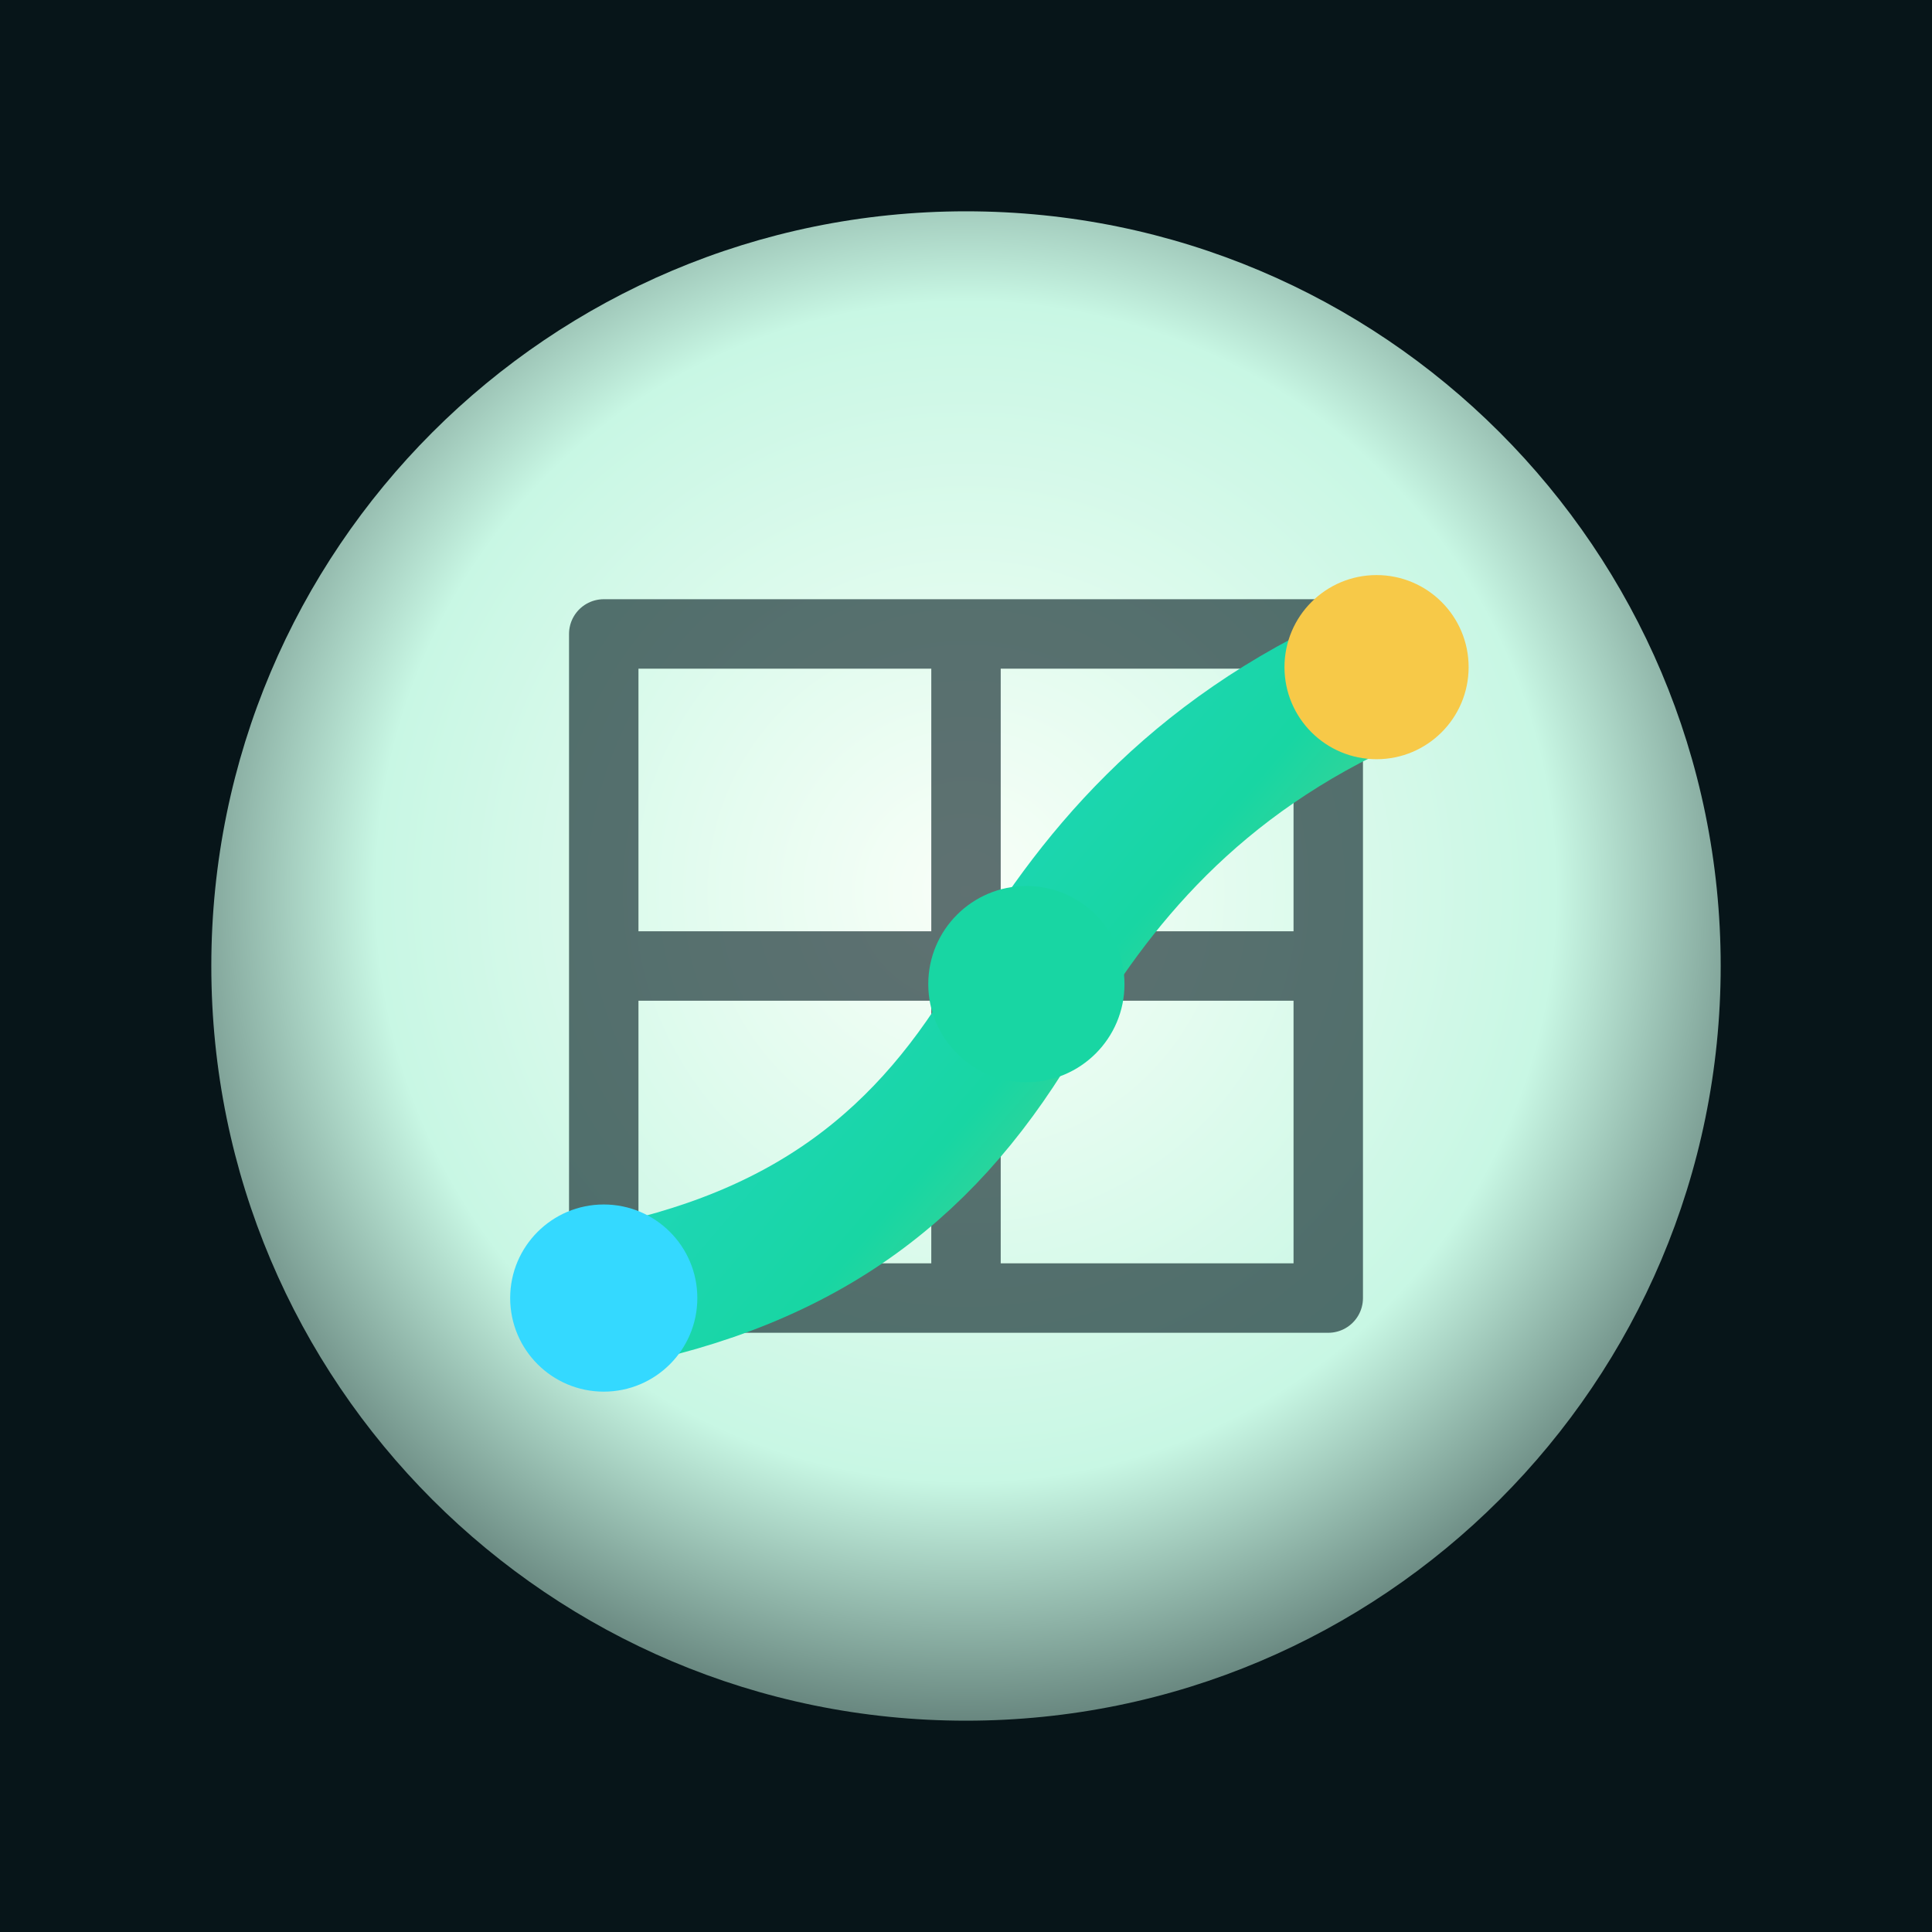
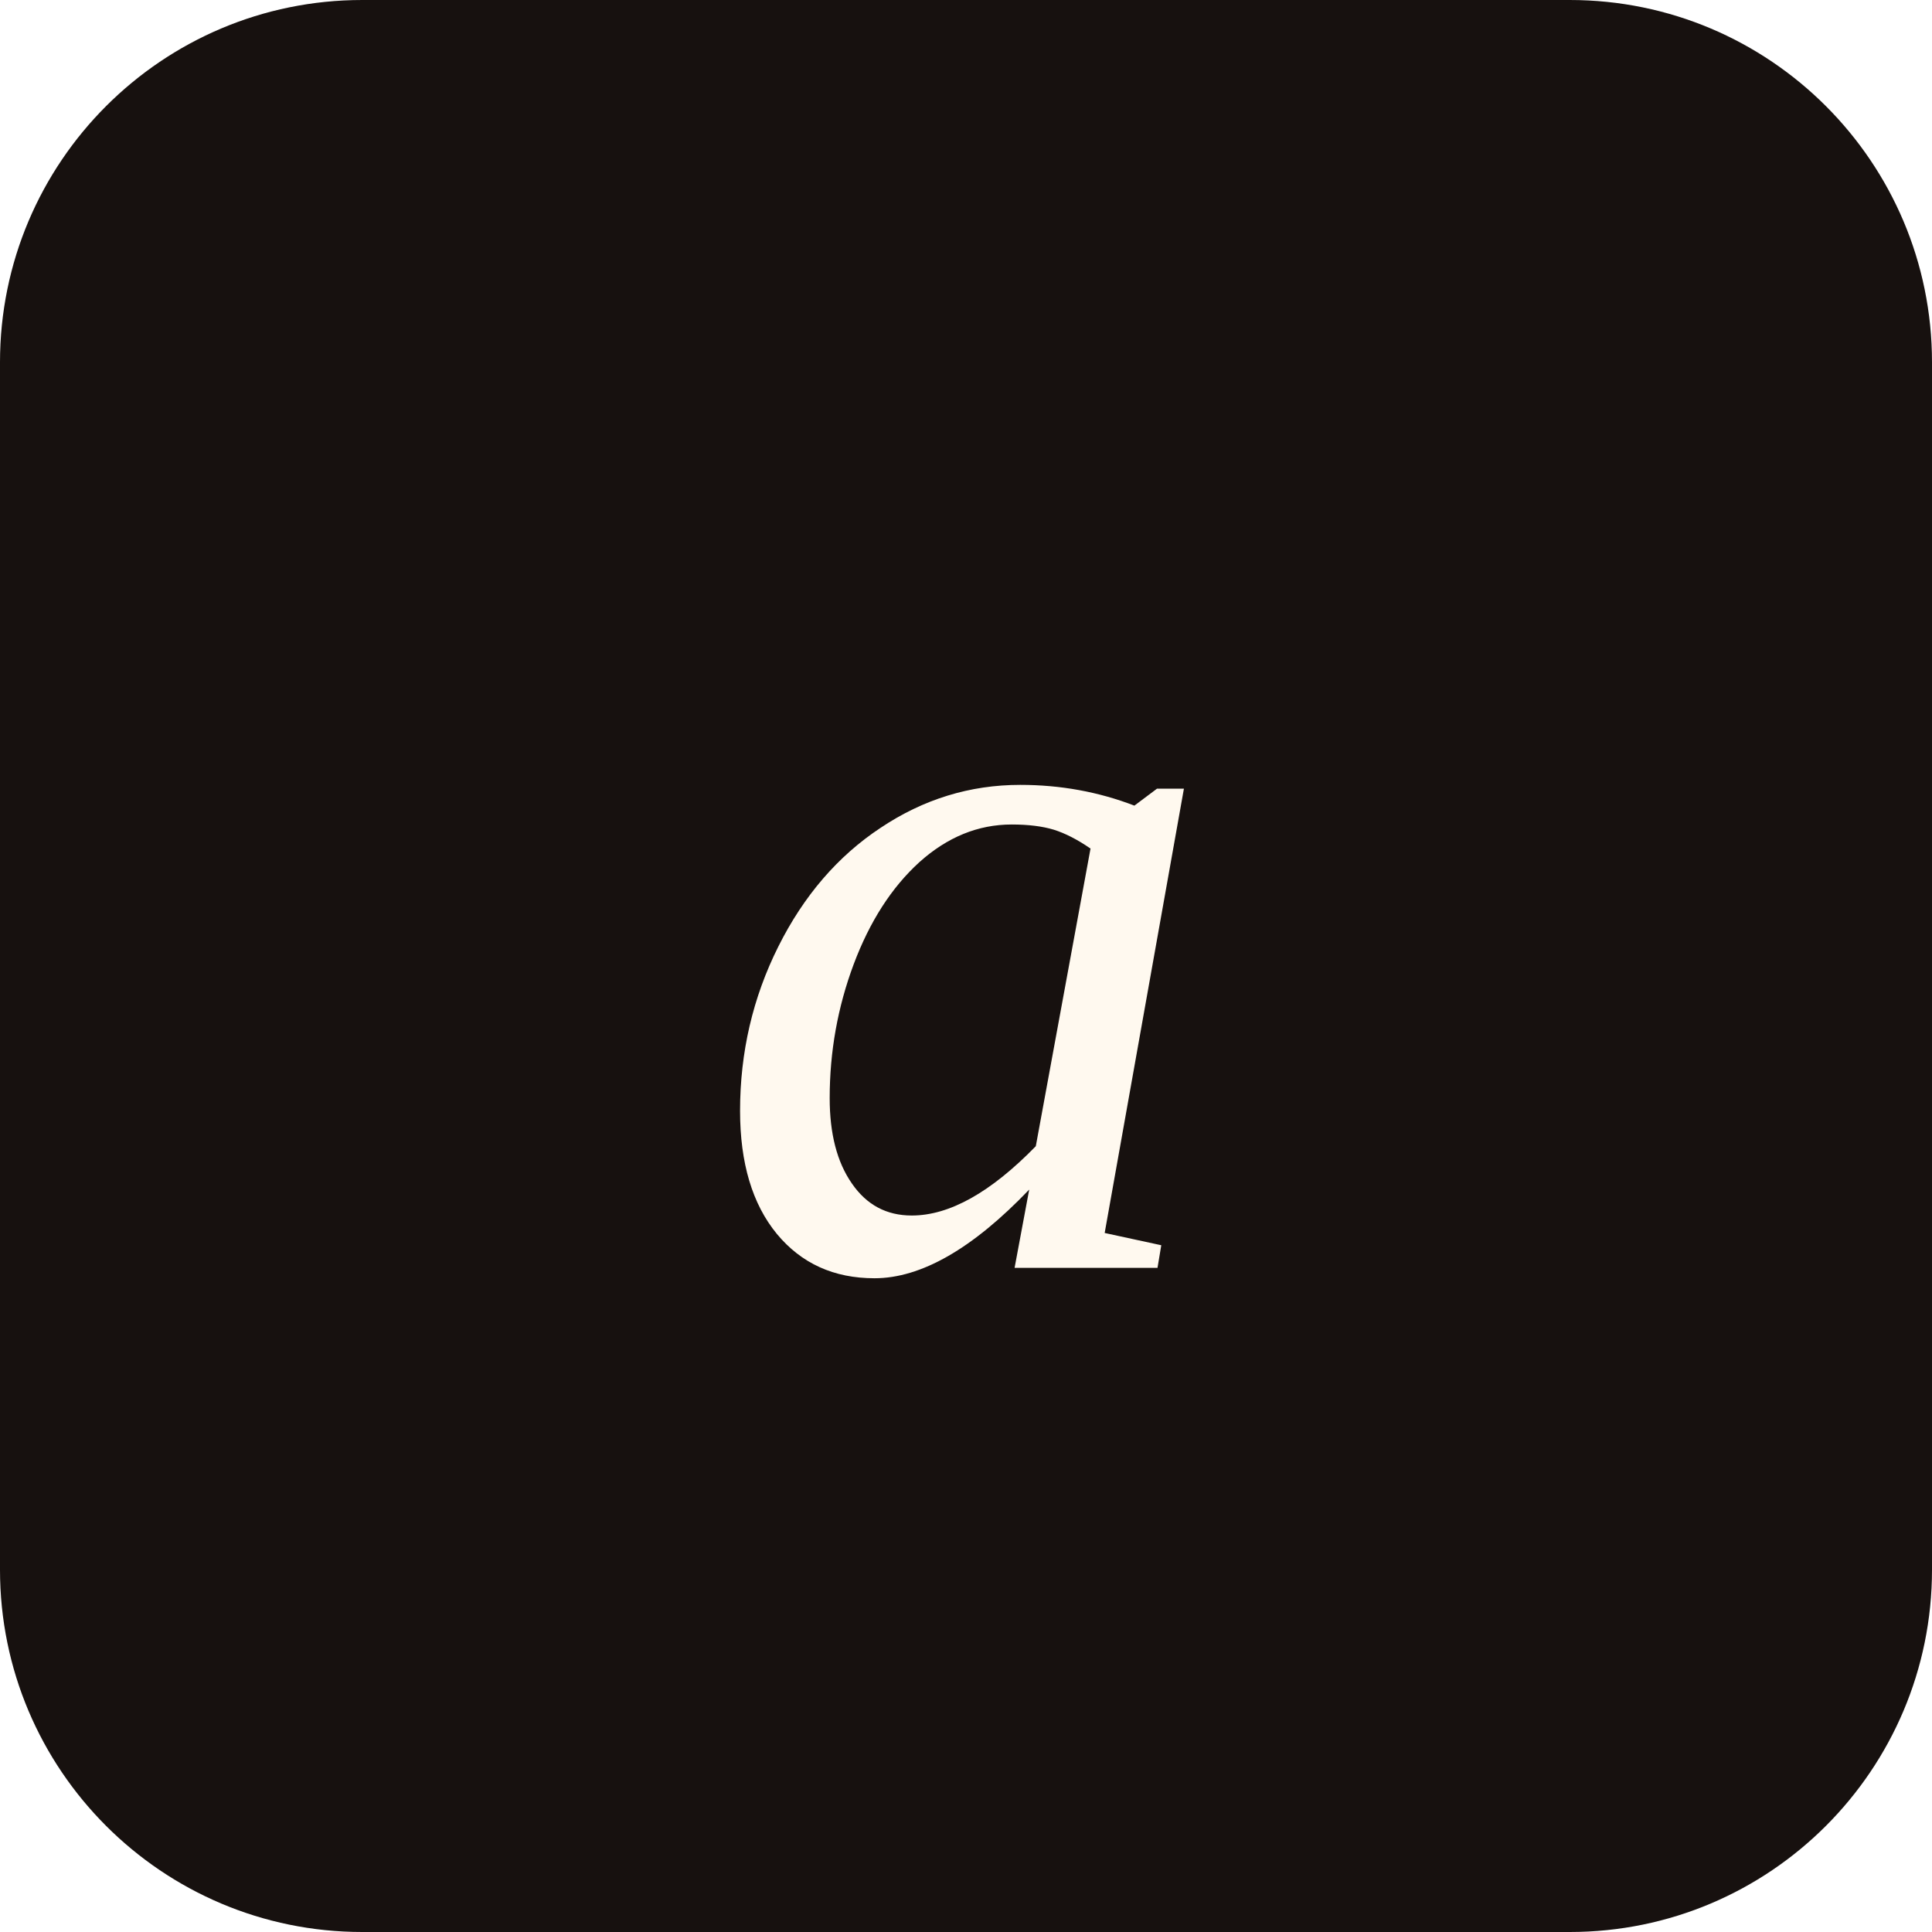
- <svg xmlns="http://www.w3.org/2000/svg" viewBox="0 0 64 64">
-   <defs>
-     <radialGradient id="bg" cx="50%" cy="45%" r="72%">
-       <stop offset="0%" stop-color="#f9fff8" />
-       <stop offset="55%" stop-color="#c8f7e4" />
-       <stop offset="100%" stop-color="#071519" />
-     </radialGradient>
-     <linearGradient id="rule" x1="11" y1="14" x2="53" y2="50" gradientUnits="userSpaceOnUse">
-       <stop offset="0%" stop-color="#34d9ff" />
-       <stop offset="56%" stop-color="#18d6a3" />
-       <stop offset="100%" stop-color="#f7c948" />
-     </linearGradient>
-   </defs>
-   <rect width="64" height="64" fill="#071519" />
-   <circle cx="32" cy="32" r="25" fill="url(#bg)" />
-   <path d="M20 21h24M20 32h24M20 43h24M20 21v22M32 21v22M44 21v22" fill="none" stroke="#082226" stroke-opacity="0.64" stroke-width="2.3" stroke-linecap="round" />
-   <path d="M20 43c6.8-1.3 10.8-4.5 13.8-9.7 2.4-4.1 5.7-8.2 11.8-10.9" fill="none" stroke="url(#rule)" stroke-width="4.7" stroke-linecap="round" />
-   <circle cx="20" cy="43" r="3.1" fill="#34d9ff" />
-   <circle cx="34" cy="32.6" r="3.25" fill="#18d6a3" />
-   <circle cx="45.6" cy="22.1" r="3.05" fill="#f7c948" />
+ <svg xmlns="http://www.w3.org/2000/svg" viewBox="0 0 64 64" role="img" aria-label="AuraOne">
+   <rect width="64" height="64" rx="12" fill="#17110f" />
+   <text x="32" y="42" fill="#fff9ef" font-family="Georgia, 'Times New Roman', serif" font-size="34" font-style="italic" font-weight="400" text-anchor="middle">a</text>
</svg>
